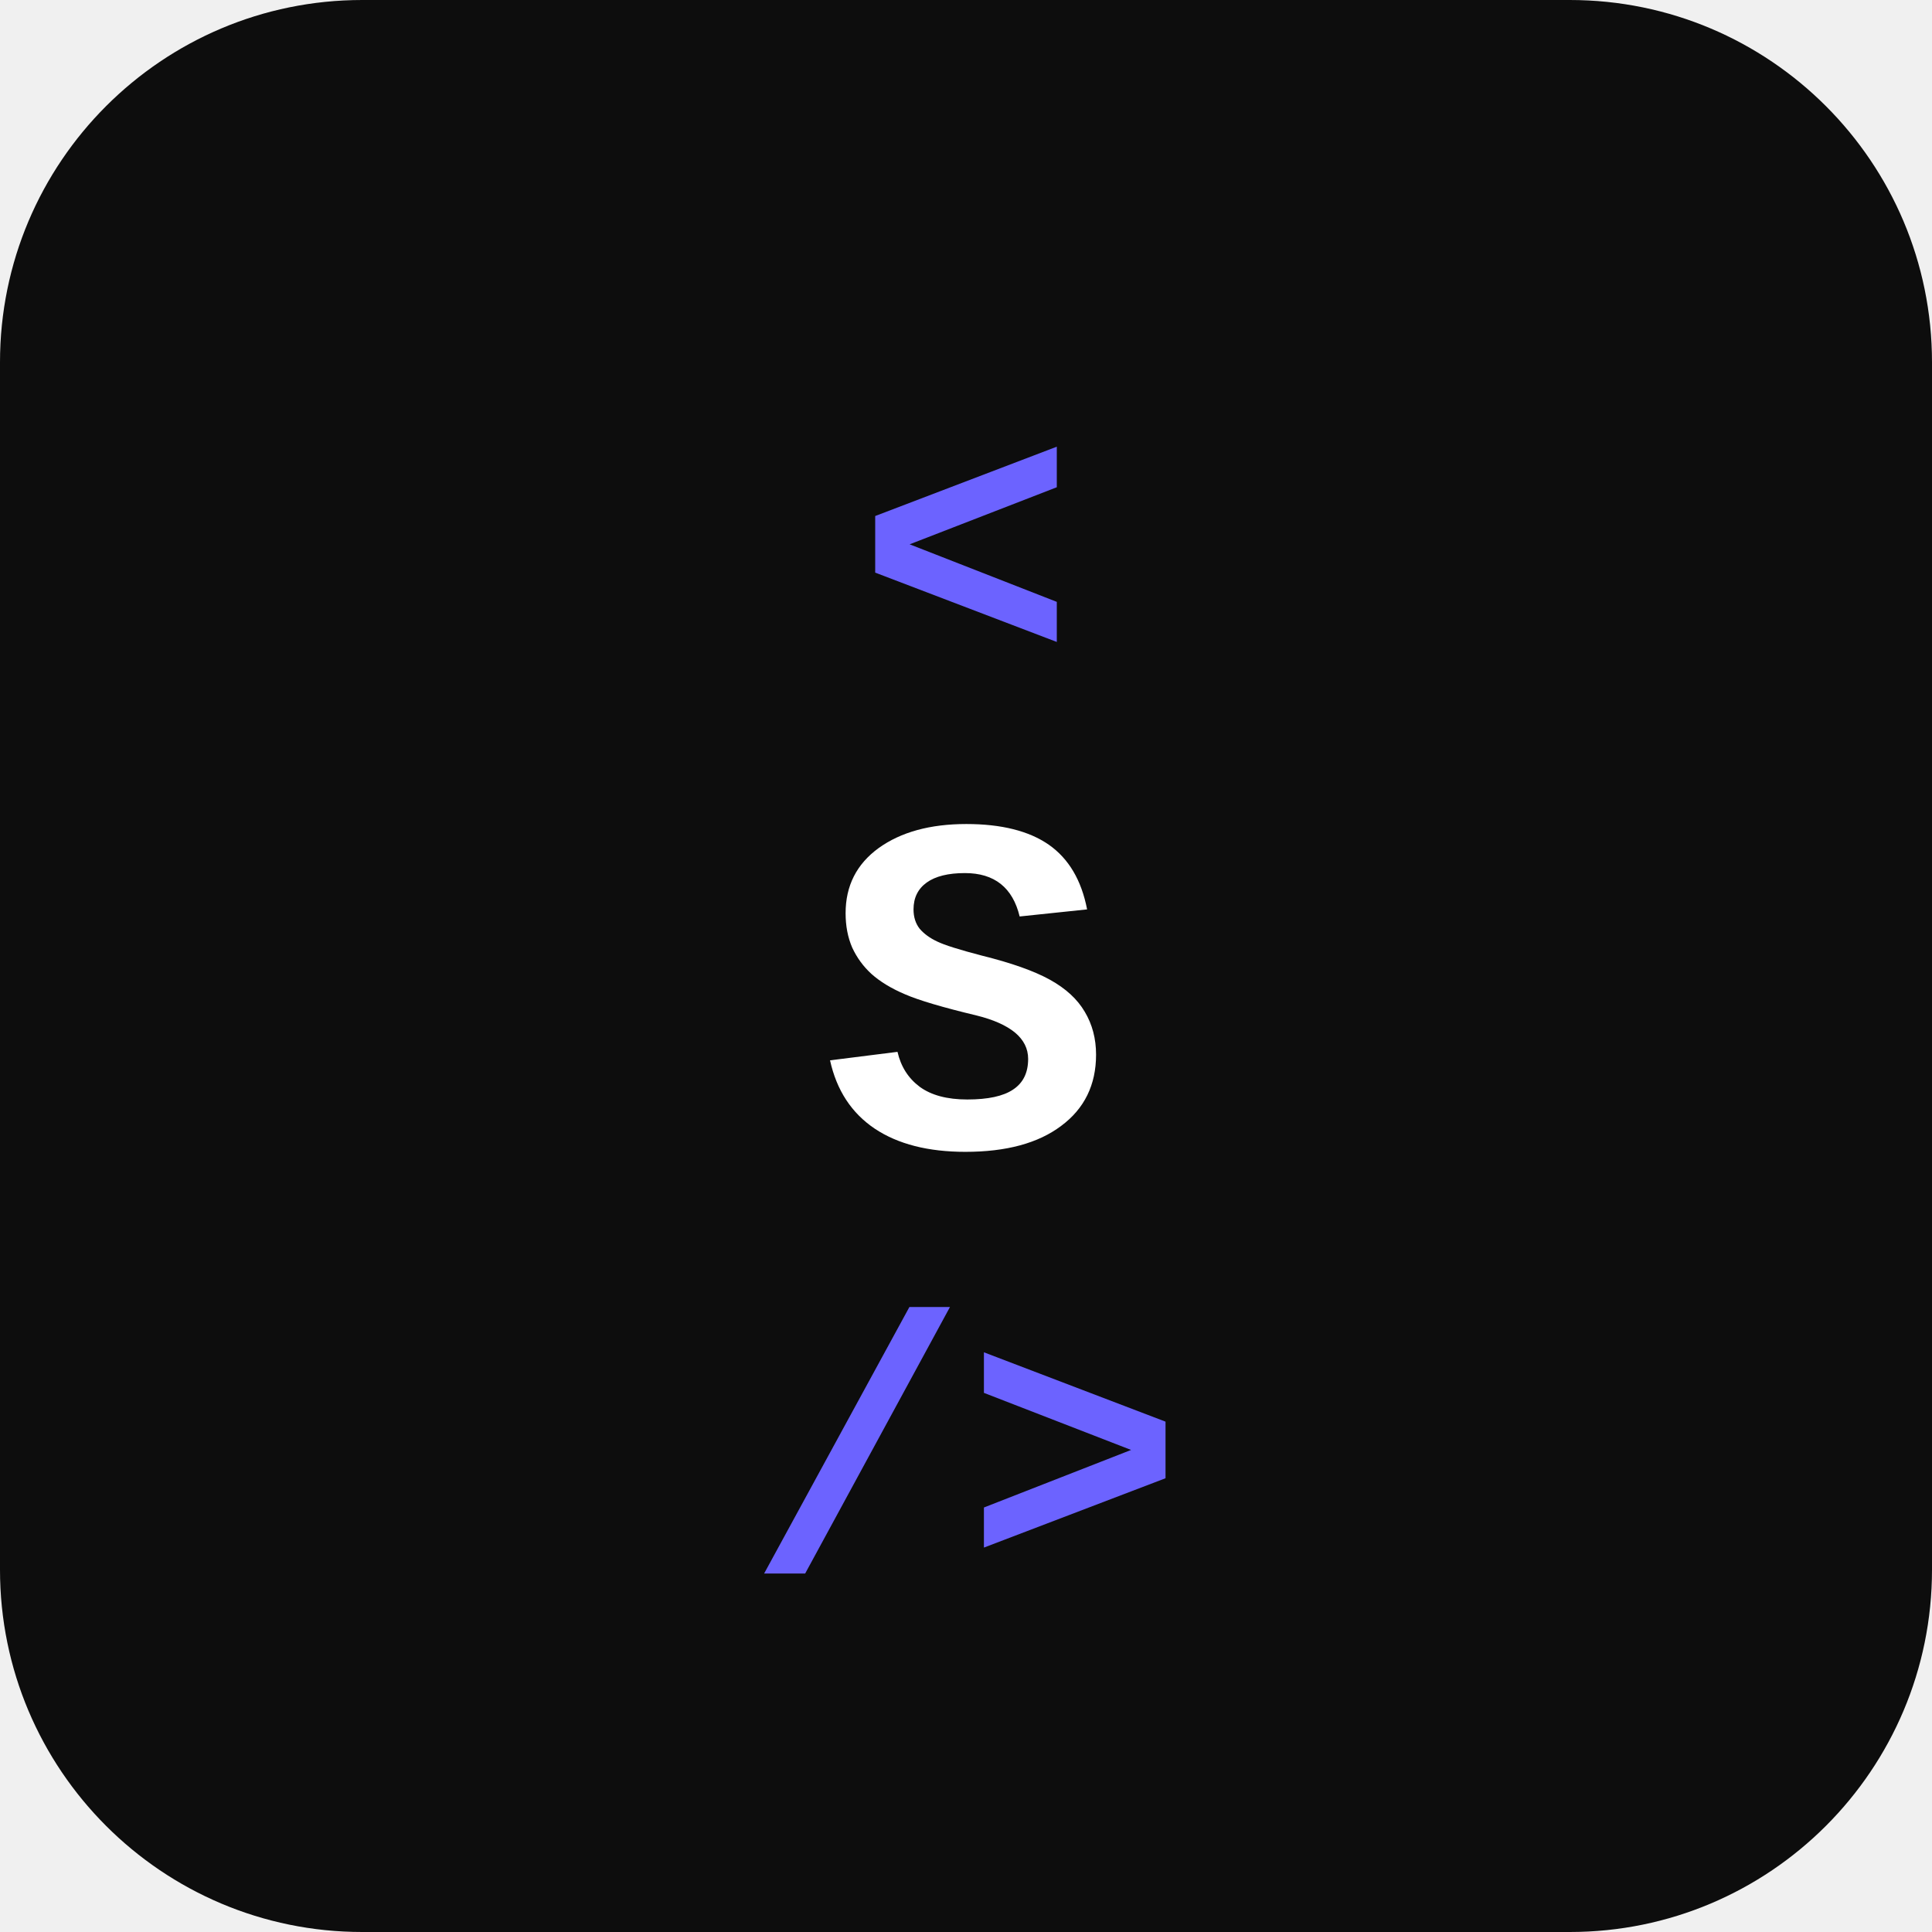
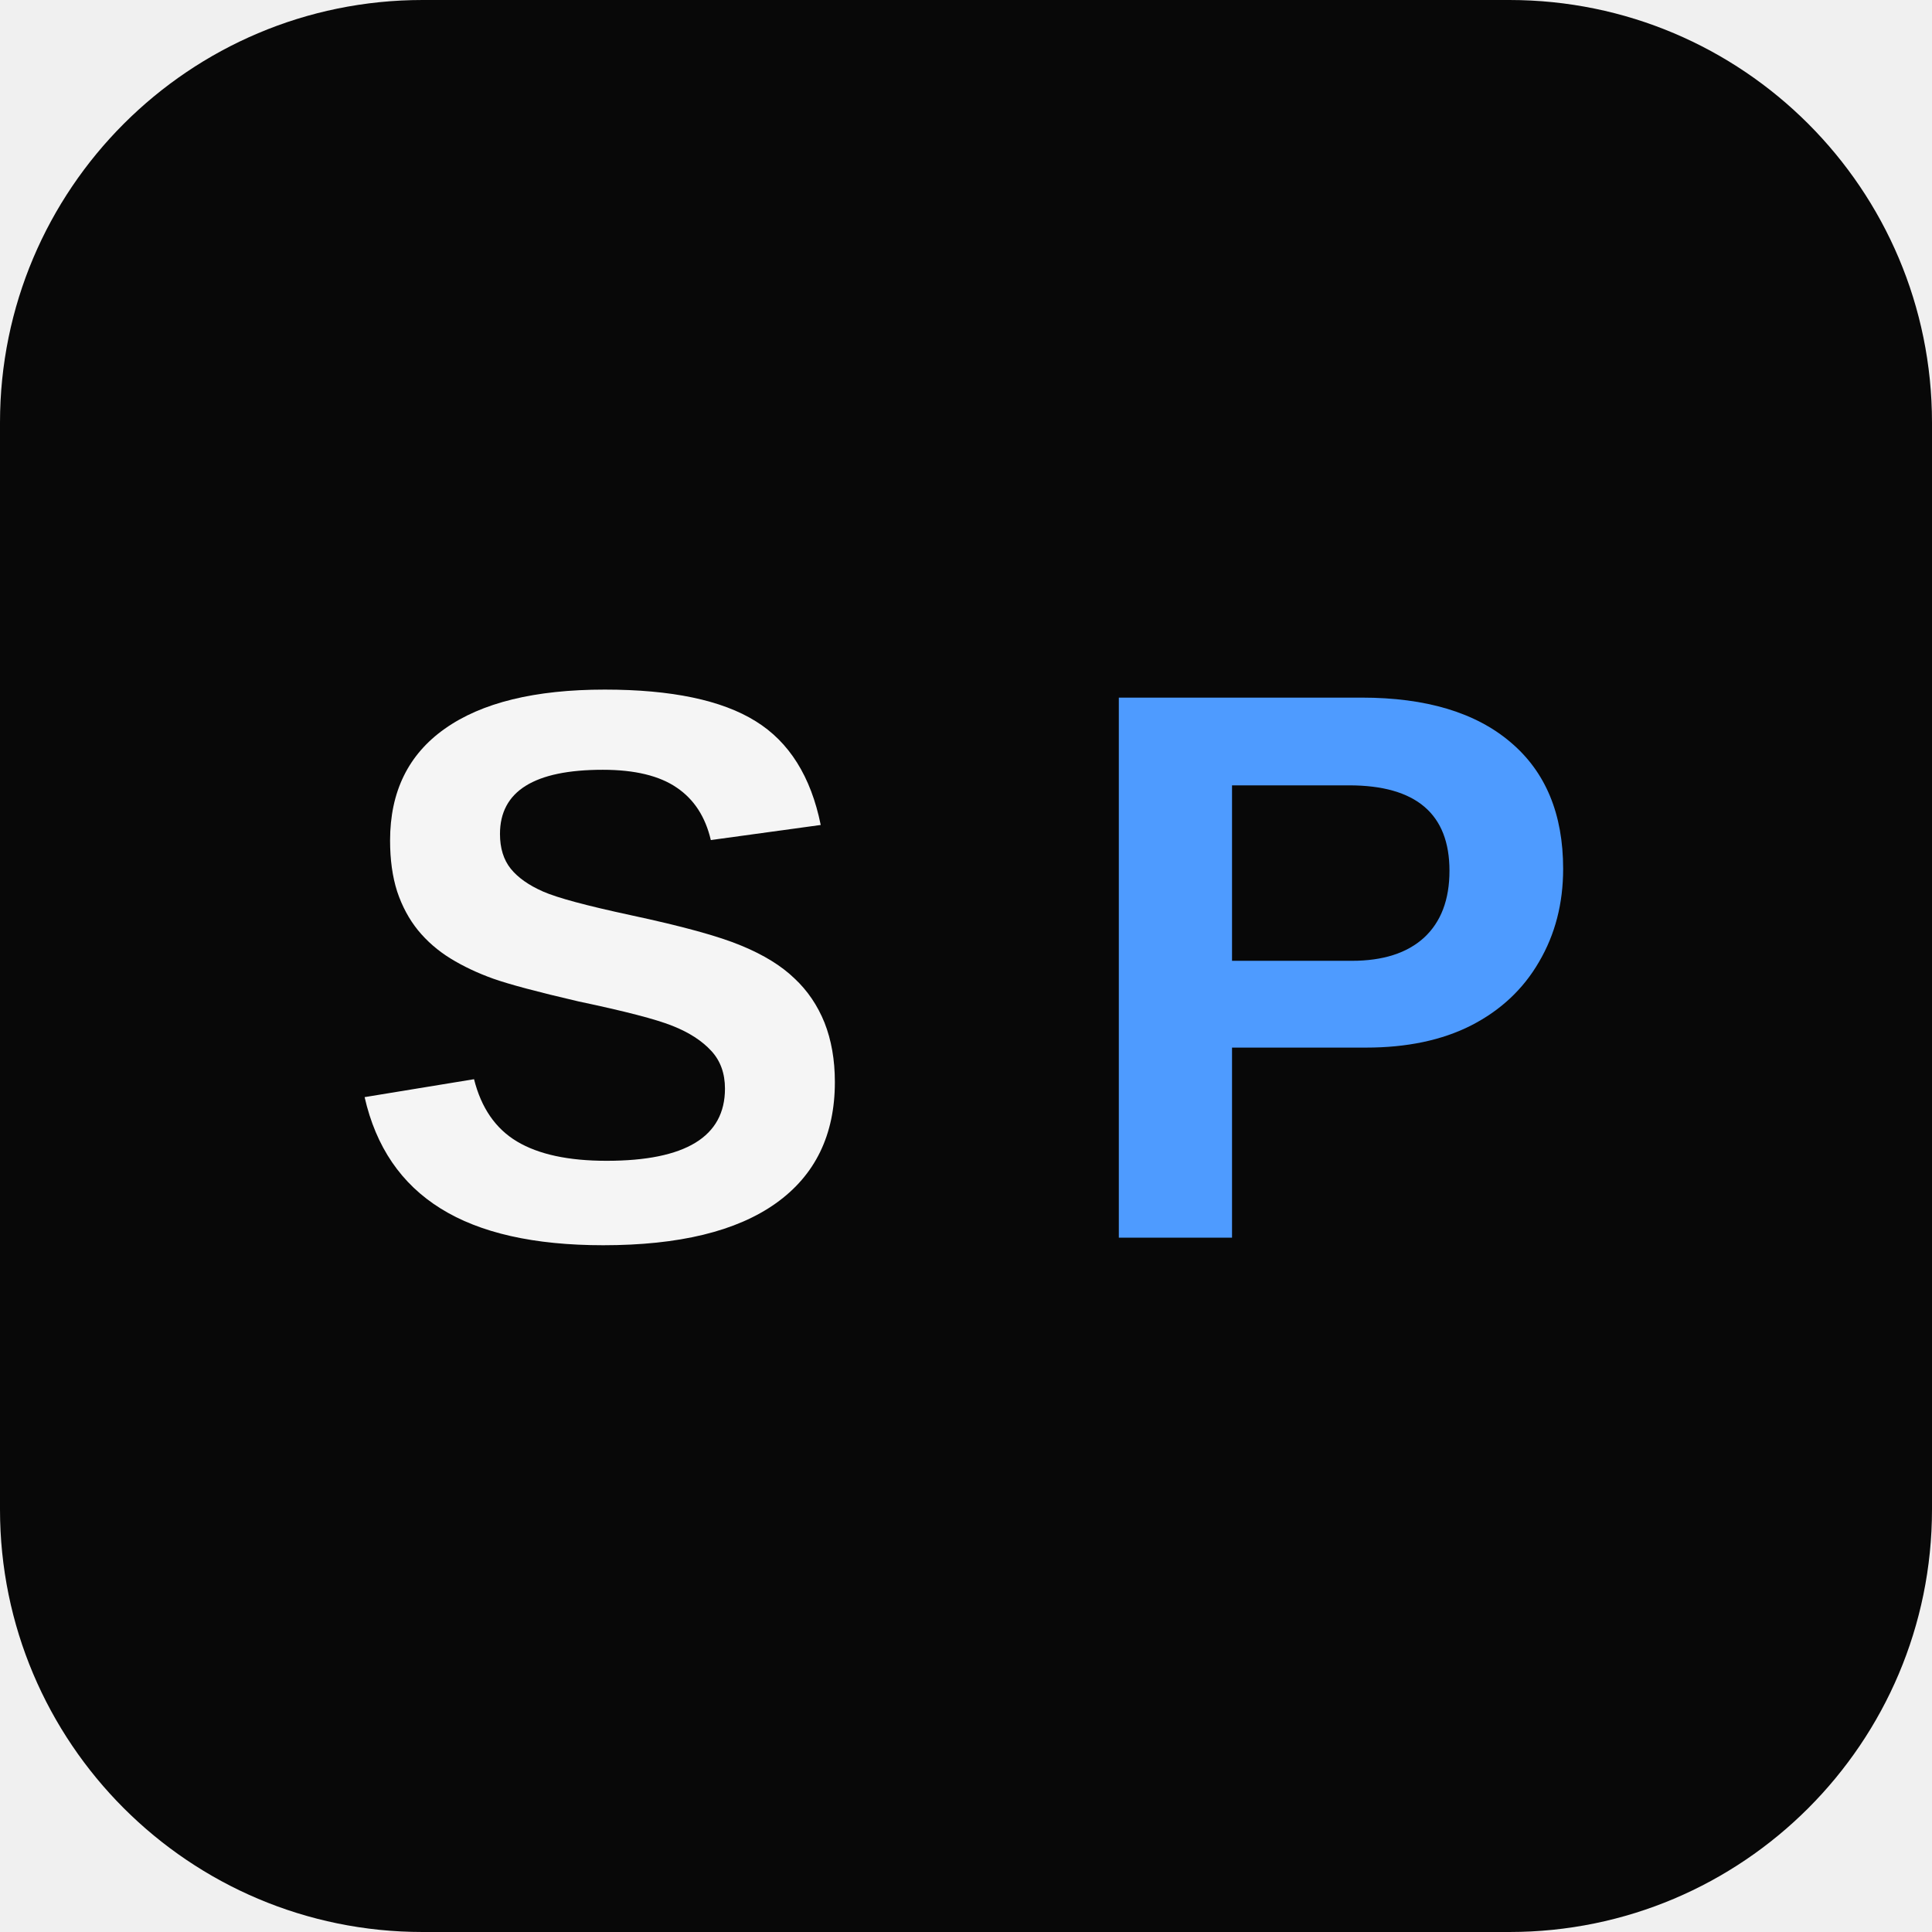
<svg xmlns="http://www.w3.org/2000/svg" viewBox="0 0 64 64" width="64" height="64">
-   <rect width="64" height="64" rx="12" fill="#0d0d0d" />
-   <text x="32" y="22" text-anchor="middle" font-family="Courier New, monospace" font-size="12" font-weight="700" fill="#6C63FF">&lt;</text>
-   <text x="32" y="38" text-anchor="middle" font-family="Courier New, monospace" font-size="16" font-weight="700" fill="#ffffff">S</text>
-   <text x="32" y="52" text-anchor="middle" font-family="Courier New, monospace" font-size="12" font-weight="700" fill="#6C63FF">/&gt;</text>
+   <rect width="64" height="64" rx="14" fill="#080808" />
+   <text x="20" y="41" text-anchor="middle" font-family="'Segoe UI', Arial, sans-serif" font-size="26" font-weight="800" fill="#f5f5f5">S</text>
+   <text x="44" y="41" text-anchor="middle" font-family="'Segoe UI', Arial, sans-serif" font-size="26" font-weight="800" fill="#4E9BFF">P</text>
</svg>
